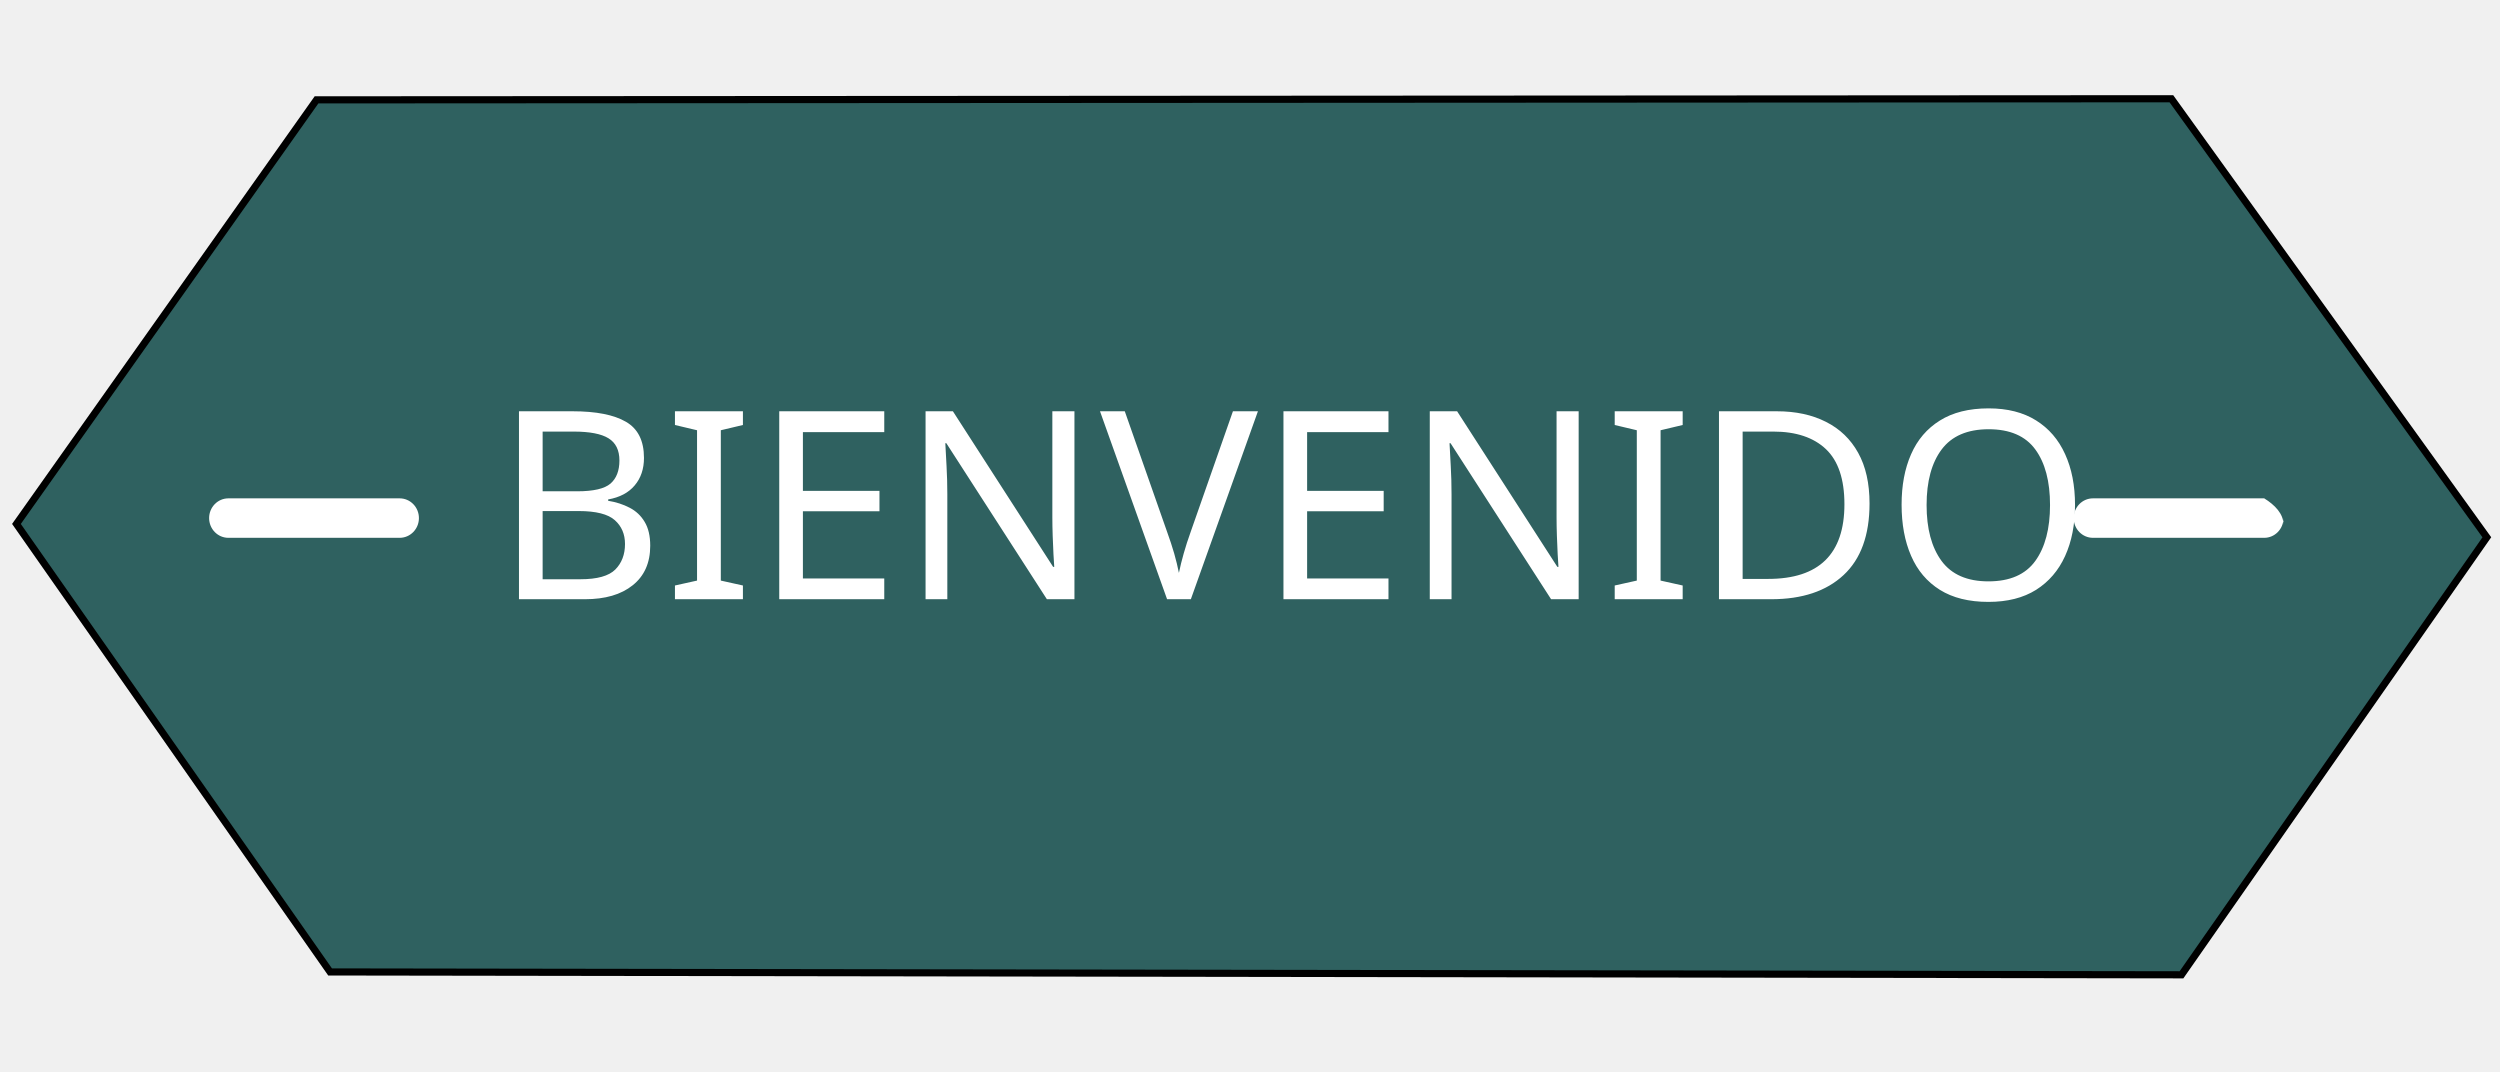
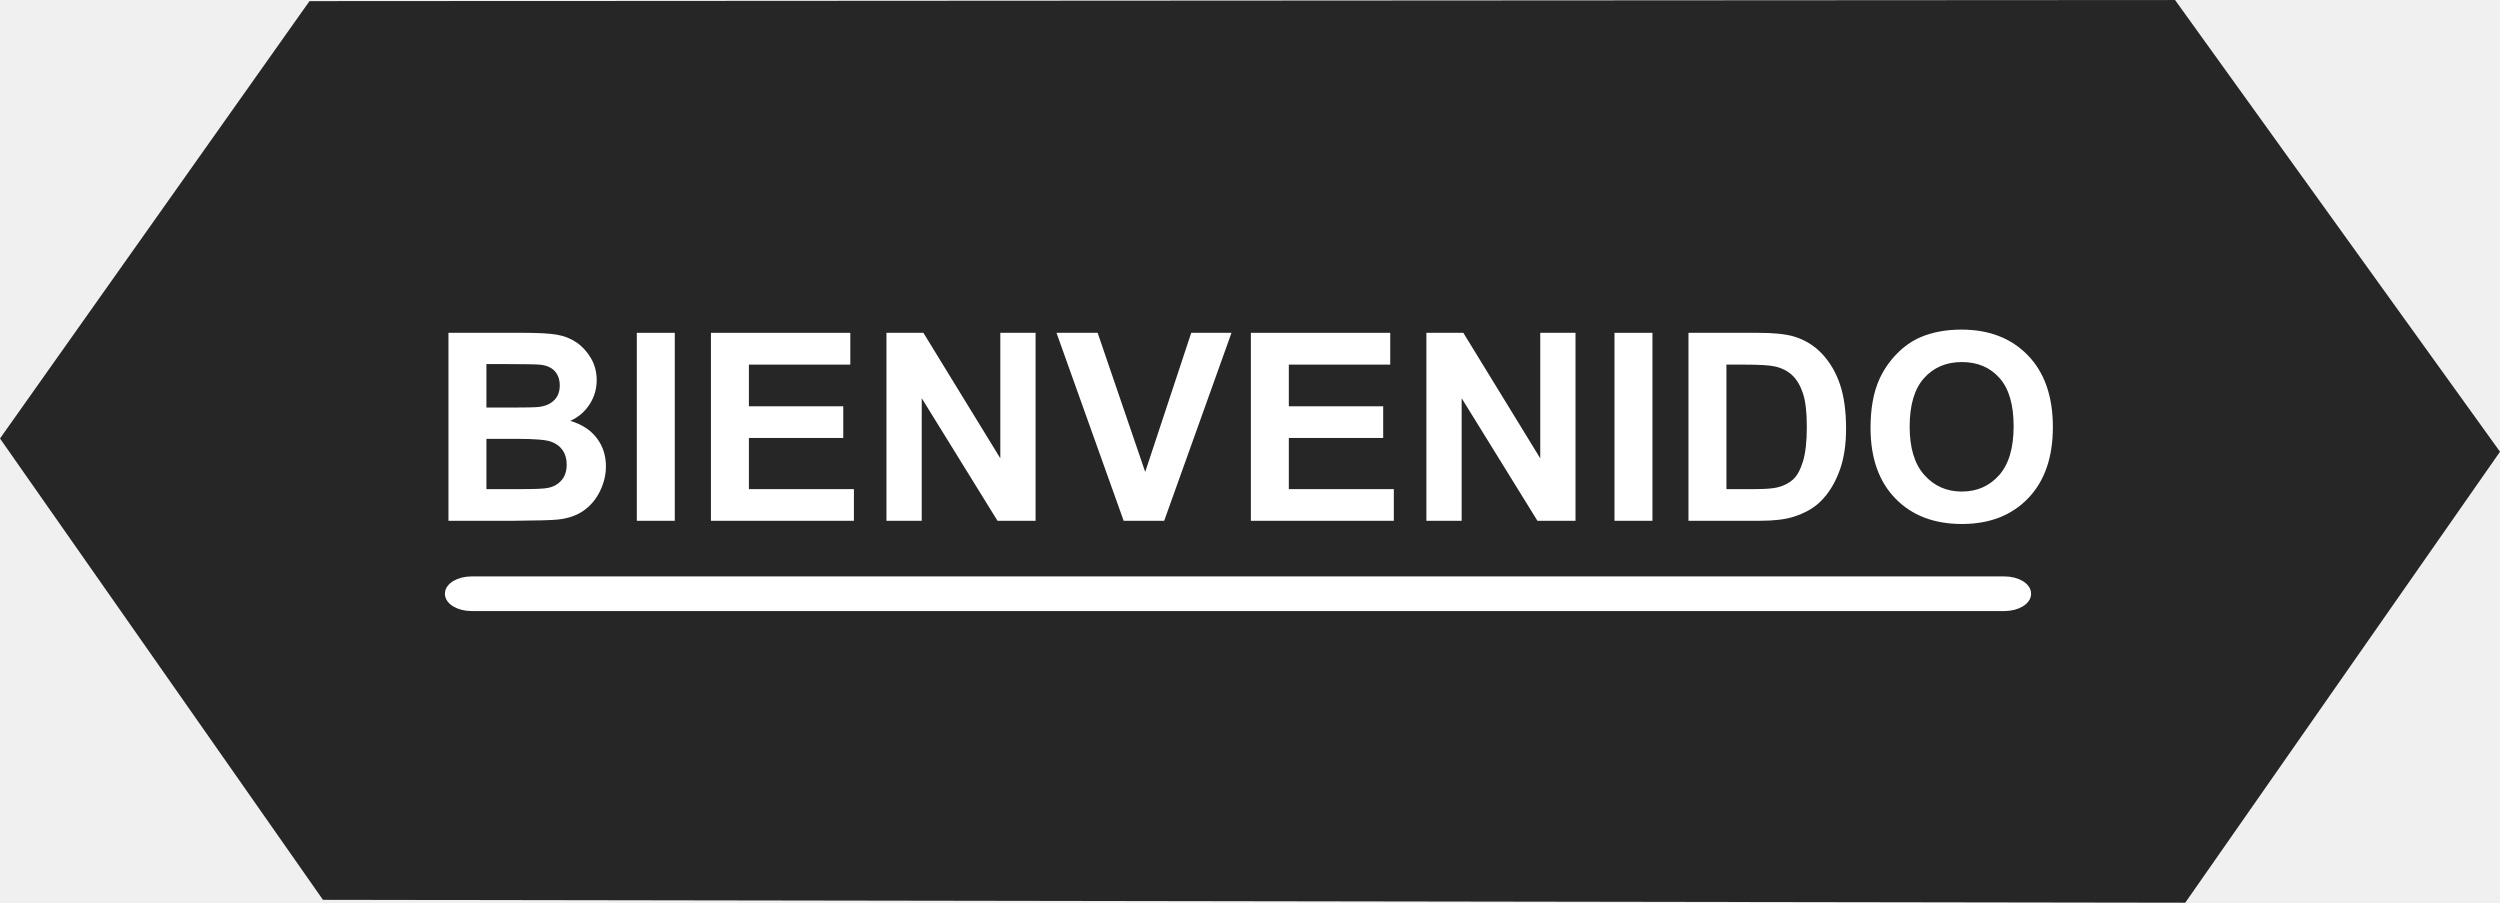
- <svg xmlns="http://www.w3.org/2000/svg" version="1.1" id="Capa_1" x="0px" y="0px" width="350px" height="150px" viewBox="0 0 350 150" enable-background="new 0 0 350 150" xml:space="preserve">
+ <svg xmlns="http://www.w3.org/2000/svg" version="1.1" id="Capa_1" x="0px" y="0px" width="350.752px" height="126.651px" viewBox="-0.143 11.824 350.752 126.651" enable-background="new -0.143 11.824 350.752 126.651" xml:space="preserve">
  <g id="Capa_1_1_">
-     <polygon fill="#2F6160" stroke="#000000" stroke-miterlimit="10" points="305.407,136.473 46.211,136.072 2.303,73.351    44.313,13.98 303.993,13.824 348.158,75.22  " />
+     <polygon fill="#262626" stroke="#262626" stroke-width="4" stroke-miterlimit="10" points="305.407,136.473 46.211,136.072    2.303,73.351 44.313,13.98 303.993,13.824 348.158,75.22  " />
  </g>
-   <rect x="70.336" y="56.259" fill="none" width="213.987" height="34.385" />
-   <text transform="matrix(1 0 0 1 69.0786 83.8906)" fill="#FFFFFF" font-family="'ArialMT'" font-size="36.842">BIENVENIDO</text>
-   <path fill="#FFFFFF" d="M58.649,72.532c0,1.526-1.208,2.763-2.698,2.763H31.974c-1.49,0-2.697-1.237-2.697-2.763l0,0  c0-1.526,1.208-2.763,2.697-2.763h23.977C57.44,69.769,58.649,71.005,58.649,72.532L58.649,72.532z" />
-   <path fill="#FFFFFF" d="M319.688,72.532c0,1.526-1.209,2.763-2.698,2.763h-23.976c-1.489,0-2.698-1.237-2.698-2.763l0,0  c0-1.526,1.209-2.763,2.698-2.763h23.976c1.489,0.921,2.698,2.158,2.698,3.684l0,0V72.532z" />
+   <rect x="70.336" y="56.259" fill="none" width="213.987" height="34.386" />
+   <g enable-background="new    ">
+     <path fill="#FFFFFF" d="M62.777,58.519h10.542c2.086,0,3.643,0.087,4.668,0.261s1.943,0.537,2.752,1.088   c0.81,0.552,1.484,1.286,2.024,2.204c0.54,0.917,0.81,1.946,0.81,3.085c0,1.235-0.333,2.369-0.999,3.4s-1.568,1.805-2.708,2.32   c1.607,0.468,2.842,1.266,3.706,2.393c0.863,1.127,1.295,2.453,1.295,3.976c0,1.199-0.279,2.365-0.836,3.499   c-0.558,1.133-1.319,2.039-2.285,2.717c-0.965,0.677-2.156,1.094-3.571,1.25c-0.888,0.096-3.028,0.156-6.422,0.18h-8.977V58.519z    M68.102,62.907v6.099h3.49c2.075,0,3.364-0.029,3.868-0.09c0.911-0.107,1.628-0.423,2.15-0.944   c0.521-0.521,0.782-1.208,0.782-2.06c0-0.815-0.225-1.479-0.674-1.988s-1.119-0.818-2.006-0.926   c-0.528-0.061-2.045-0.091-4.551-0.091H68.102z M68.102,73.396v7.052h4.929c1.919,0,3.136-0.054,3.652-0.162   c0.792-0.144,1.436-0.494,1.934-1.052c0.498-0.558,0.747-1.305,0.747-2.24c0-0.791-0.192-1.463-0.576-2.015   c-0.384-0.552-0.938-0.953-1.664-1.205s-2.3-0.378-4.722-0.378H68.102z" />
+     <path fill="#FFFFFF" d="M89.203,84.891V58.519h5.325v26.372H89.203z" />
+     <path fill="#FFFFFF" d="M99.601,84.891V58.519h19.555v4.461h-14.229v5.847h13.24v4.443h-13.24v7.178h14.733v4.443H99.601z" />
+     <path fill="#FFFFFF" d="M124.229,84.891V58.519h5.181l10.793,17.611V58.519h4.947v26.372h-5.343l-10.631-17.198v17.198H124.229z" />
+     <path fill="#FFFFFF" d="M157.508,84.891l-9.426-26.372h5.774l6.674,19.519l6.458-19.519h5.649l-9.444,26.372H157.508z" />
+     <path fill="#FFFFFF" d="M175.354,84.891V58.519h19.554v4.461H180.68v5.847h13.24v4.443h-13.24v7.178h14.732v4.443H175.354z" />
+     <path fill="#FFFFFF" d="M199.981,84.891V58.519h5.181l10.794,17.611V58.519h4.946v26.372h-5.342l-10.632-17.198v17.198H199.981z" />
+     <path fill="#FFFFFF" d="M226.371,84.891V58.519h5.325v26.372H226.371z" />
+     <path fill="#FFFFFF" d="M236.752,58.519h9.732c2.194,0,3.867,0.168,5.019,0.504c1.548,0.455,2.872,1.265,3.976,2.428   c1.104,1.164,1.943,2.588,2.519,4.272c0.575,1.686,0.864,3.764,0.864,6.233c0,2.171-0.271,4.042-0.811,5.613   c-0.659,1.919-1.601,3.472-2.824,4.659c-0.924,0.899-2.17,1.601-3.742,2.104c-1.175,0.372-2.746,0.558-4.713,0.558h-10.02V58.519z    M242.076,62.979v17.468h3.977c1.486,0,2.561-0.084,3.22-0.252c0.863-0.216,1.58-0.581,2.149-1.098   c0.57-0.515,1.035-1.363,1.395-2.545s0.539-2.791,0.539-4.83s-0.18-3.604-0.539-4.695c-0.359-1.091-0.863-1.943-1.512-2.555   c-0.646-0.611-1.469-1.025-2.464-1.241c-0.744-0.168-2.201-0.252-4.372-0.252H242.076z" />
+     <path fill="#FFFFFF" d="M262.295,71.866c0-2.687,0.402-4.94,1.207-6.764c0.6-1.343,1.418-2.549,2.455-3.616   s2.174-1.858,3.408-2.374c1.643-0.695,3.539-1.044,5.686-1.044c3.885,0,6.994,1.205,9.326,3.616c2.334,2.41,3.5,5.763,3.5,10.056   c0,4.258-1.158,7.589-3.473,9.993s-5.408,3.607-9.281,3.607c-3.922,0-7.041-1.196-9.355-3.589S262.295,76.064,262.295,71.866z    M267.783,71.687c0,2.986,0.689,5.25,2.068,6.791s3.131,2.312,5.252,2.312c2.123,0,3.865-0.765,5.227-2.294   c1.361-1.528,2.041-3.822,2.041-6.881c0-3.021-0.662-5.276-1.986-6.764c-1.326-1.487-3.086-2.23-5.281-2.23   c-2.193,0-3.963,0.753-5.307,2.258C268.455,66.383,267.783,68.652,267.783,71.687z" />
+   </g>
+   <path fill="#FFFFFF" stroke="#FFFFFF" stroke-miterlimit="10" d="M284.323,95.125c0,1.065-1.455,1.93-3.25,1.93H66.027  c-1.795,0-3.25-0.864-3.25-1.93l0,0c0-1.065,1.455-1.93,3.25-1.93h215.046C282.868,93.195,284.323,94.06,284.323,95.125  L284.323,95.125z" />
</svg>
